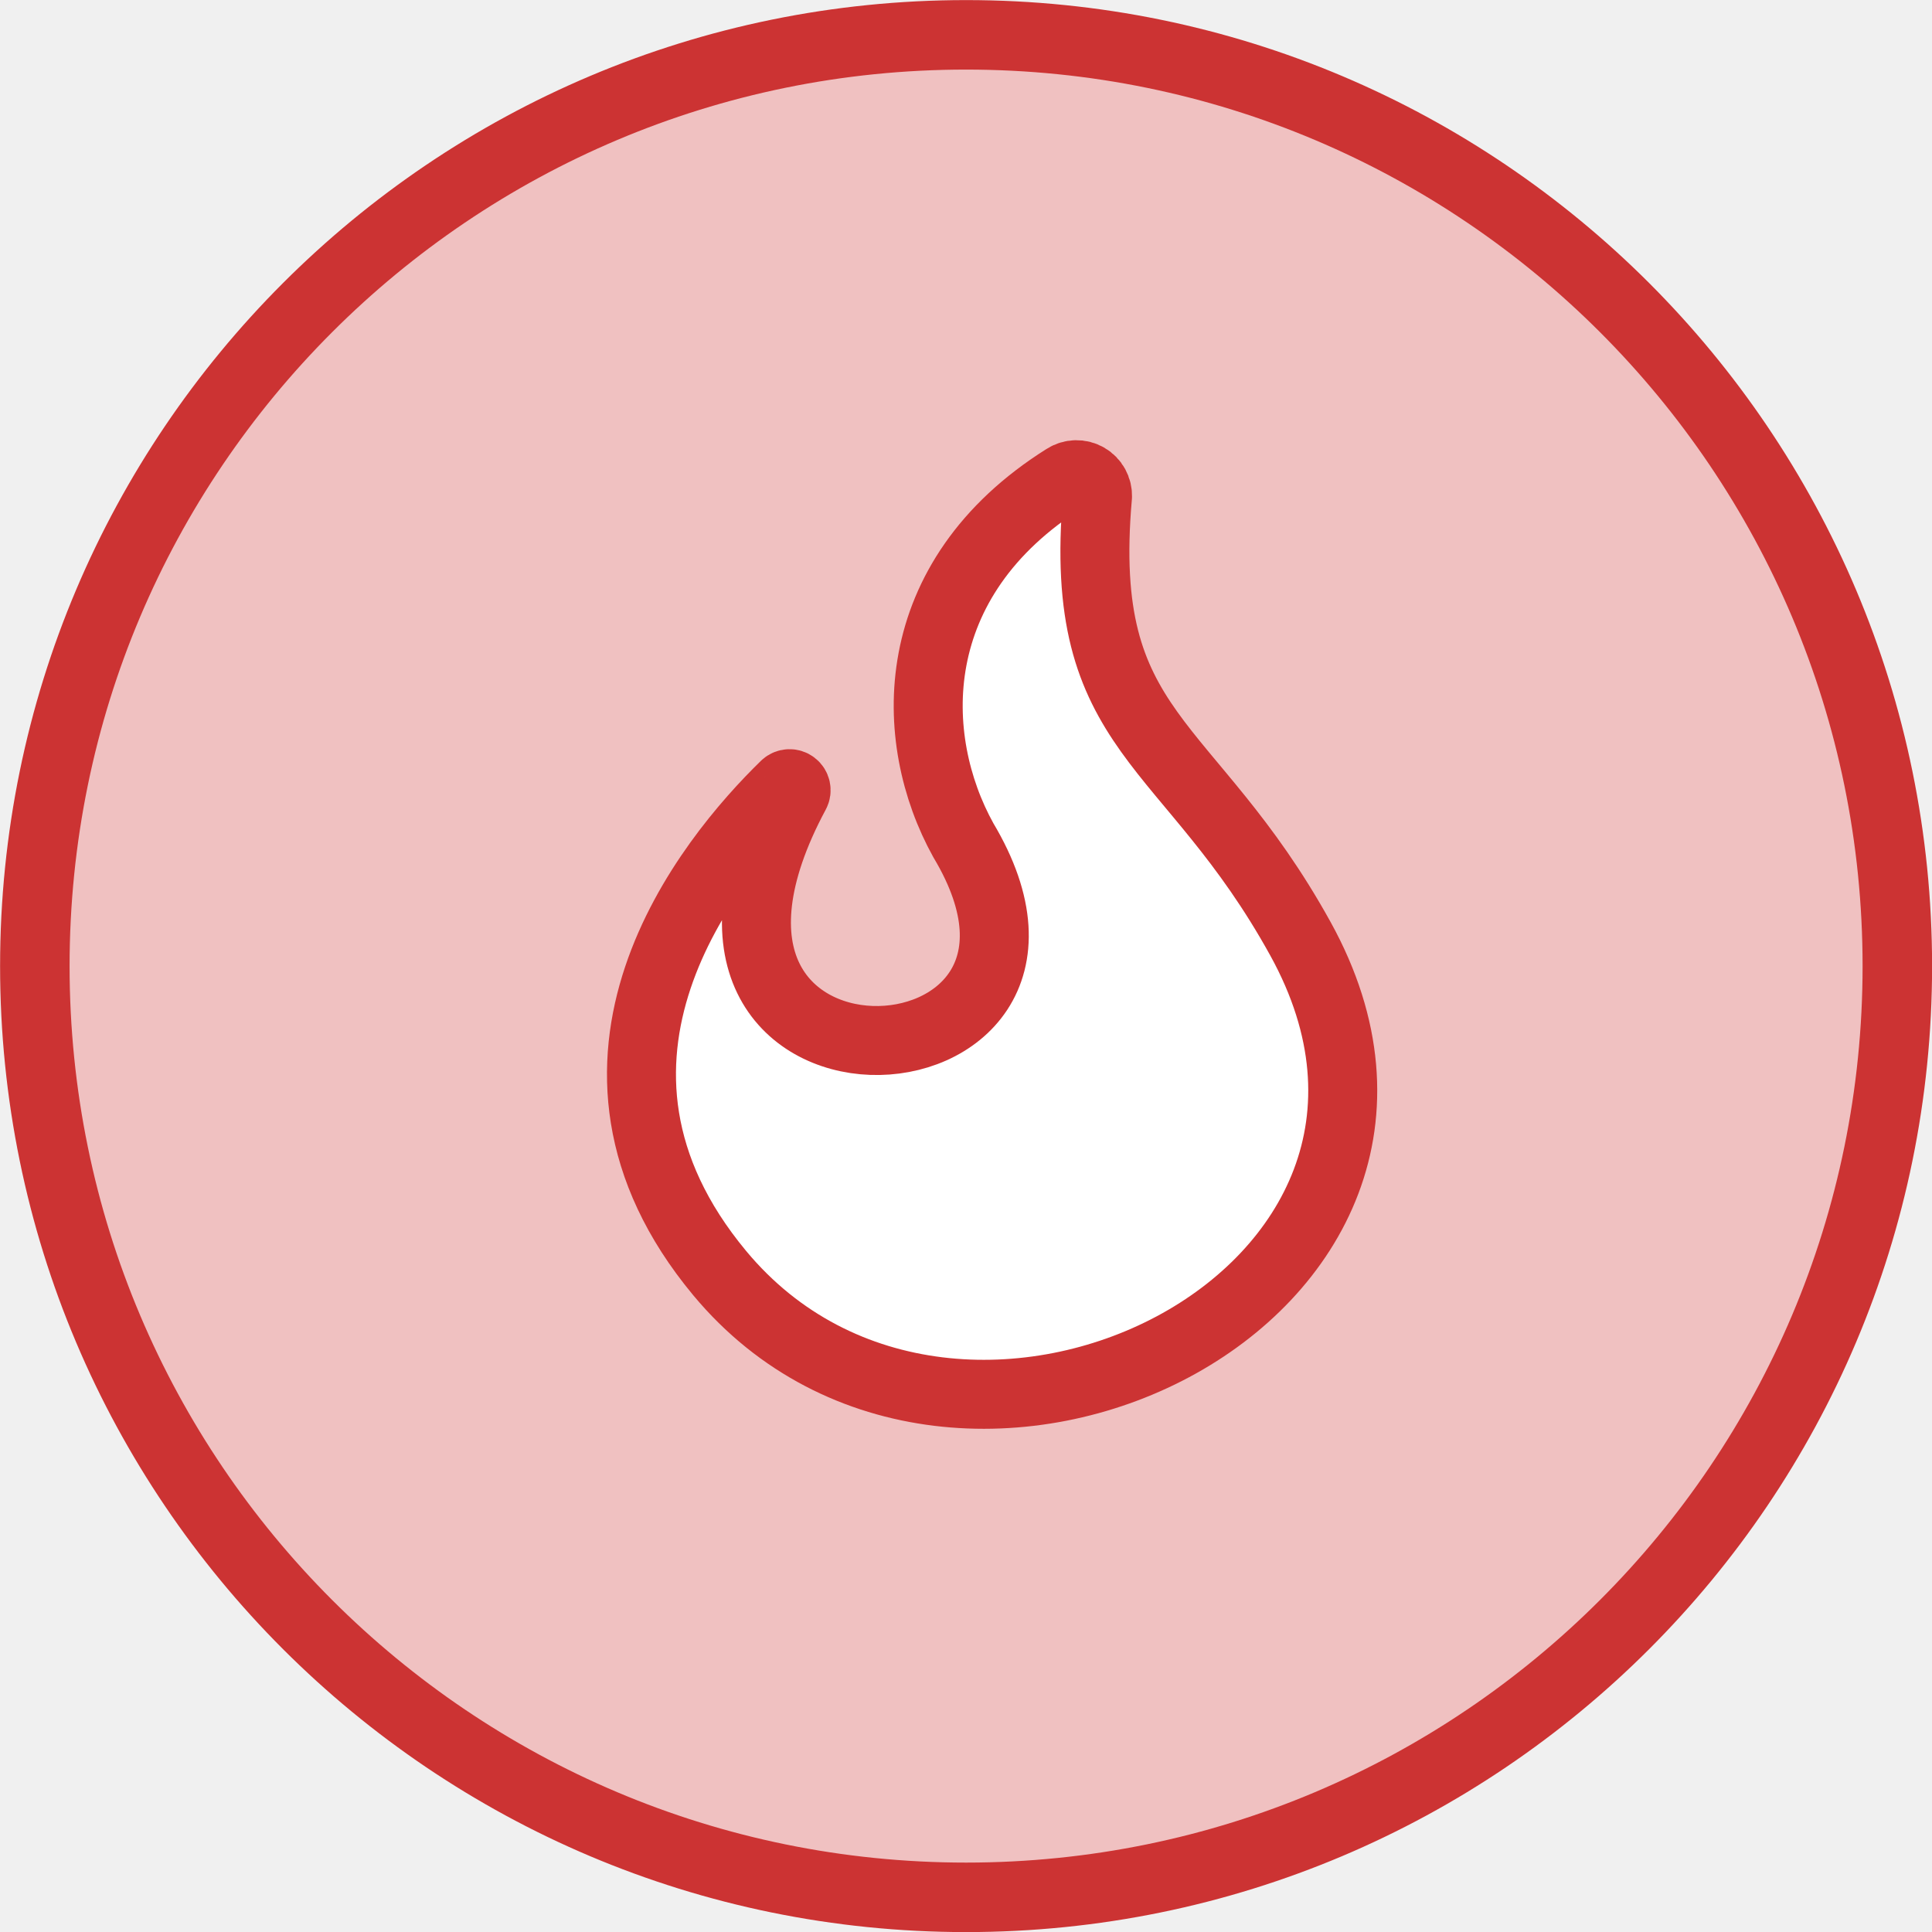
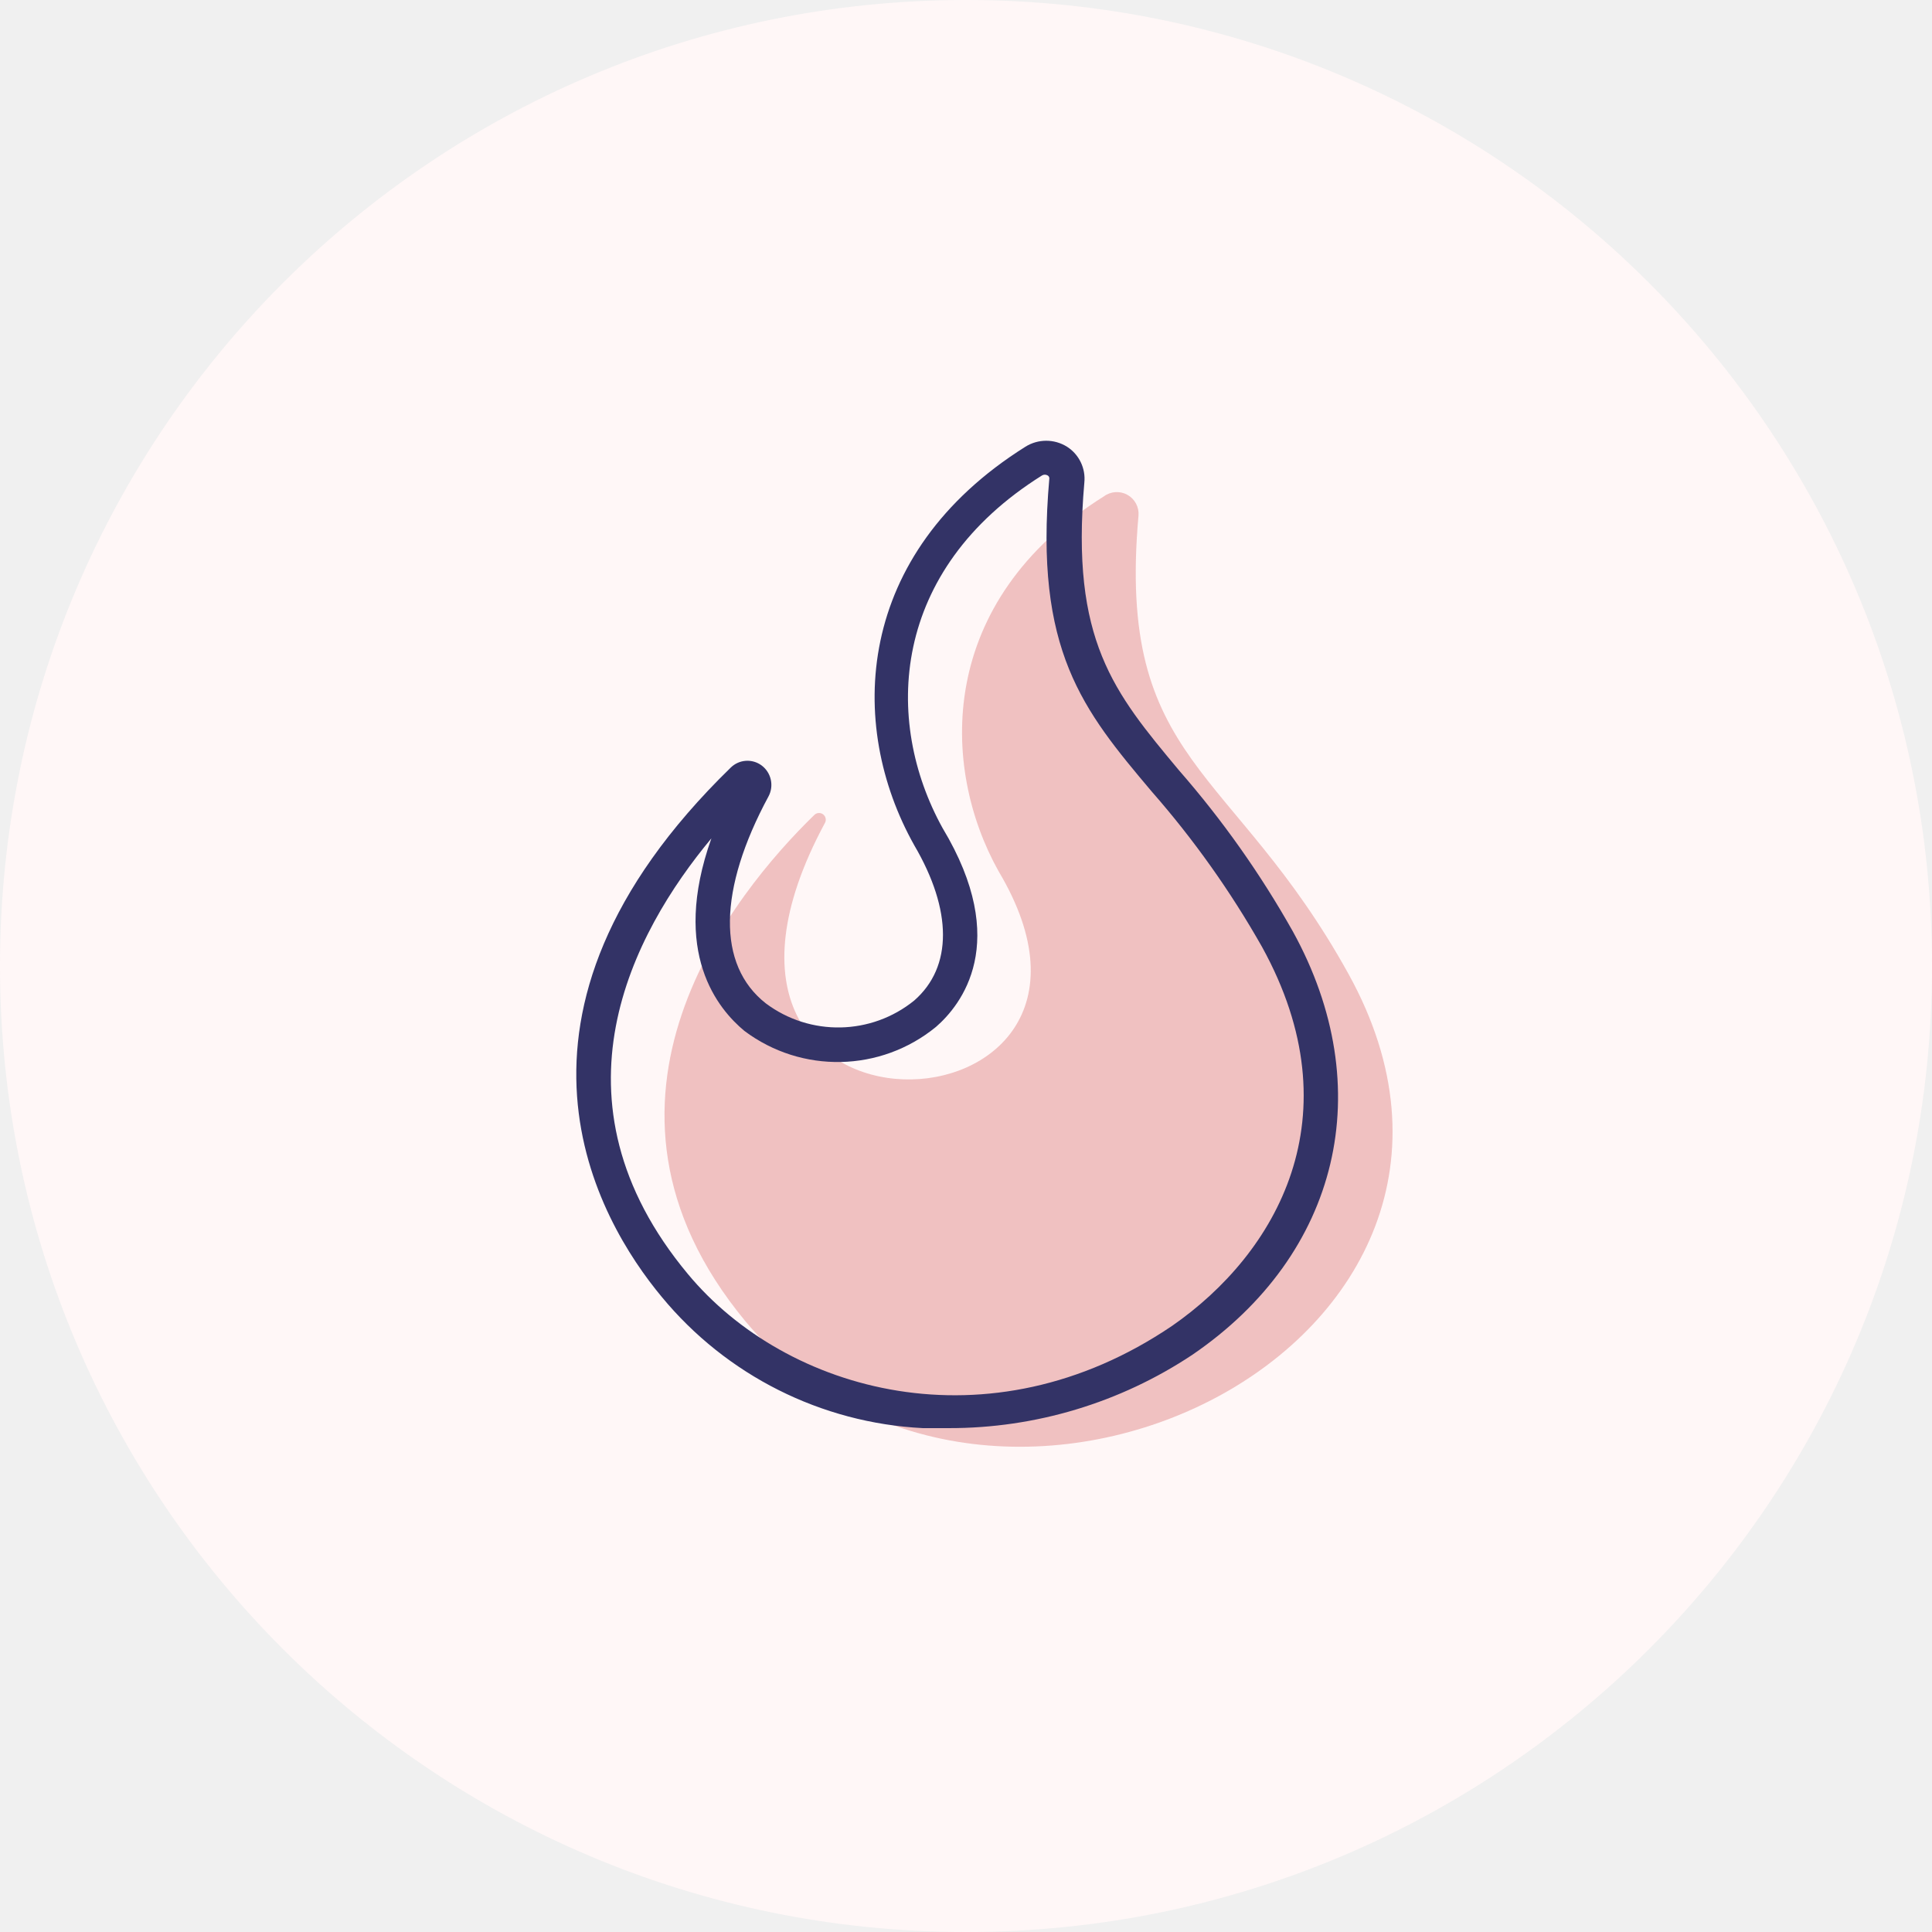
- <svg xmlns="http://www.w3.org/2000/svg" viewBox="0 0 112.03 112.03">
+ <svg xmlns="http://www.w3.org/2000/svg" viewBox="0 0 112 112">
  <defs>
-     <style>.cls-1{fill:#f0c1c1;stroke-miterlimit:10;stroke-width:4.03px;}.cls-1,.cls-2{stroke:#c33;}.cls-2{fill:#fff;stroke-linecap:round;stroke-linejoin:round;stroke-width:4px;}</style>
+     <style>.cls-1{fill:#fff7f7;}.cls-2{fill:#f0c1c1;}.cls-3{fill:#336;}</style>
  </defs>
  <g id="Layer_2" data-name="Layer 2">
-     <g id="Explore_By" data-name="Explore By">
-       <g id="Trending">
-         <circle class="cls-1" cx="56.02" cy="56.02" r="54" />
-         <path class="cls-2" d="M46.12,46a.38.38,0,0,0-.59-.46c-4.42,4.3-14,16-3.8,28.28,13.78,16.58,45.08,1.28,33.68-19.38-6.48-11.74-13-11.74-11.77-25.64a1.22,1.22,0,0,0-1.88-1.08c-9.37,5.88-9.16,15.12-5.9,21C65,64,35.75,65.31,46.12,46Z" />
+     <g id="Explore_By_-_128px" data-name="Explore By - 128px">
+       <g id="Explore_By" data-name="Explore By">
+         <circle class="cls-1" cx="56" cy="56" r="56" />
+         <path class="cls-2" d="M47.81,47.73a.39.39,0,0,0-.61-.48c-4.58,4.46-14.56,16.56-4,29.33C57.55,93.77,90,77.91,78.19,56.49,71.47,44.31,64.71,44.31,66,29.89a1.26,1.26,0,0,0-2-1.12c-9.72,6.1-9.5,15.68-6.11,21.74C67.37,66.39,37.06,67.72,47.81,47.73Z" />
+         <path class="cls-3" d="M55,82.79c-.5,0-1,0-1.5,0a21,21,0,0,1-15.14-7.61c-3.7-4.45-10.72-16.35,4-30.68a1.38,1.38,0,0,1,1.8-.12,1.41,1.41,0,0,1,.39,1.79h0c-2.91,5.39-3,9.77-.15,12A7,7,0,0,0,53,58c2.23-1.95,2.21-5.23,0-9-3.93-7-3.45-16.89,6.44-23.1a2.27,2.27,0,0,1,2.42,0,2.2,2.2,0,0,1,1,2.08c-.8,9.14,1.7,12.14,5.49,16.68a55.67,55.67,0,0,1,6.6,9.34c5,9.07,2.72,18.7-5.83,24.54A25.43,25.43,0,0,1,55,82.79ZM41.24,48.6c-4.56,5.48-9.76,15.17-1.36,25.26,5.68,6.84,17.45,10.2,28.07,3C74,72.66,78.59,64.73,73.16,54.89a54.07,54.07,0,0,0-6.39-9c-4-4.74-6.82-8.17-5.94-18.14a.19.19,0,0,0-.1-.19.32.32,0,0,0-.32,0C51.64,33.05,51.19,41.76,54.64,48c4,6.65,1.06,10.28-.38,11.53a9,9,0,0,1-11.11.23C41.66,58.52,38.87,55.26,41.24,48.6Zm2.43-3h0Z" />
      </g>
    </g>
  </g>
</svg>
